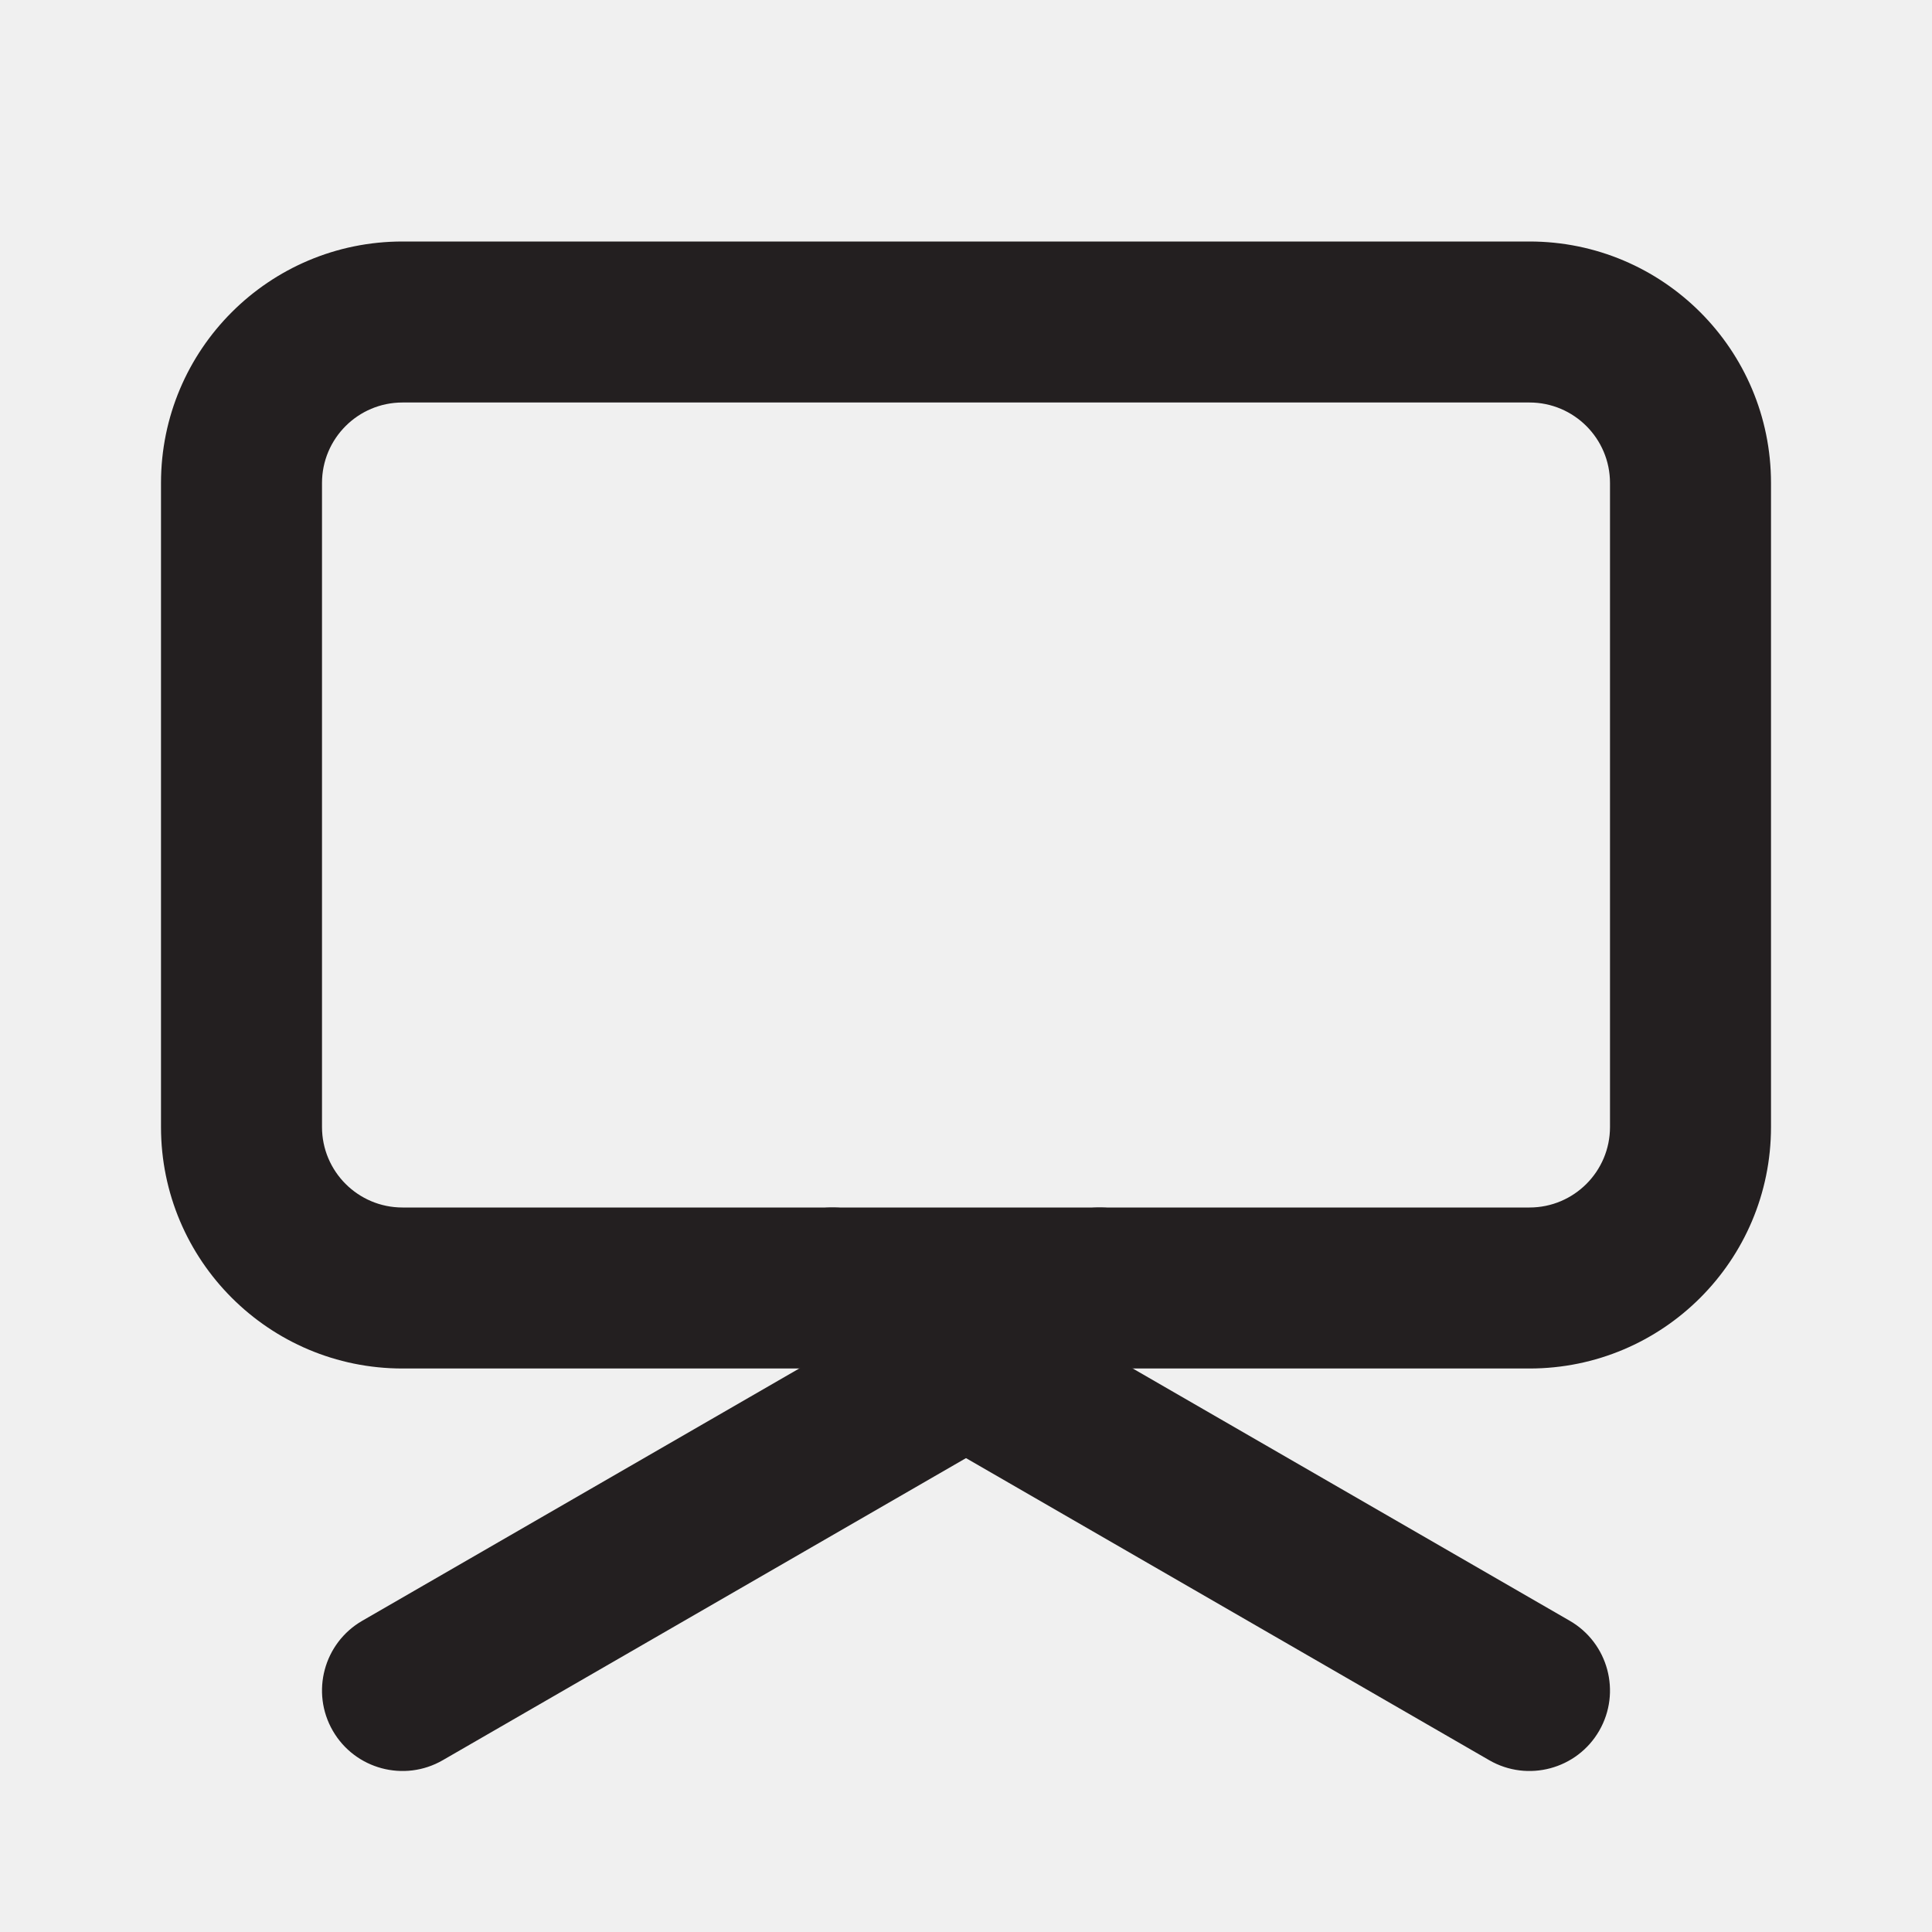
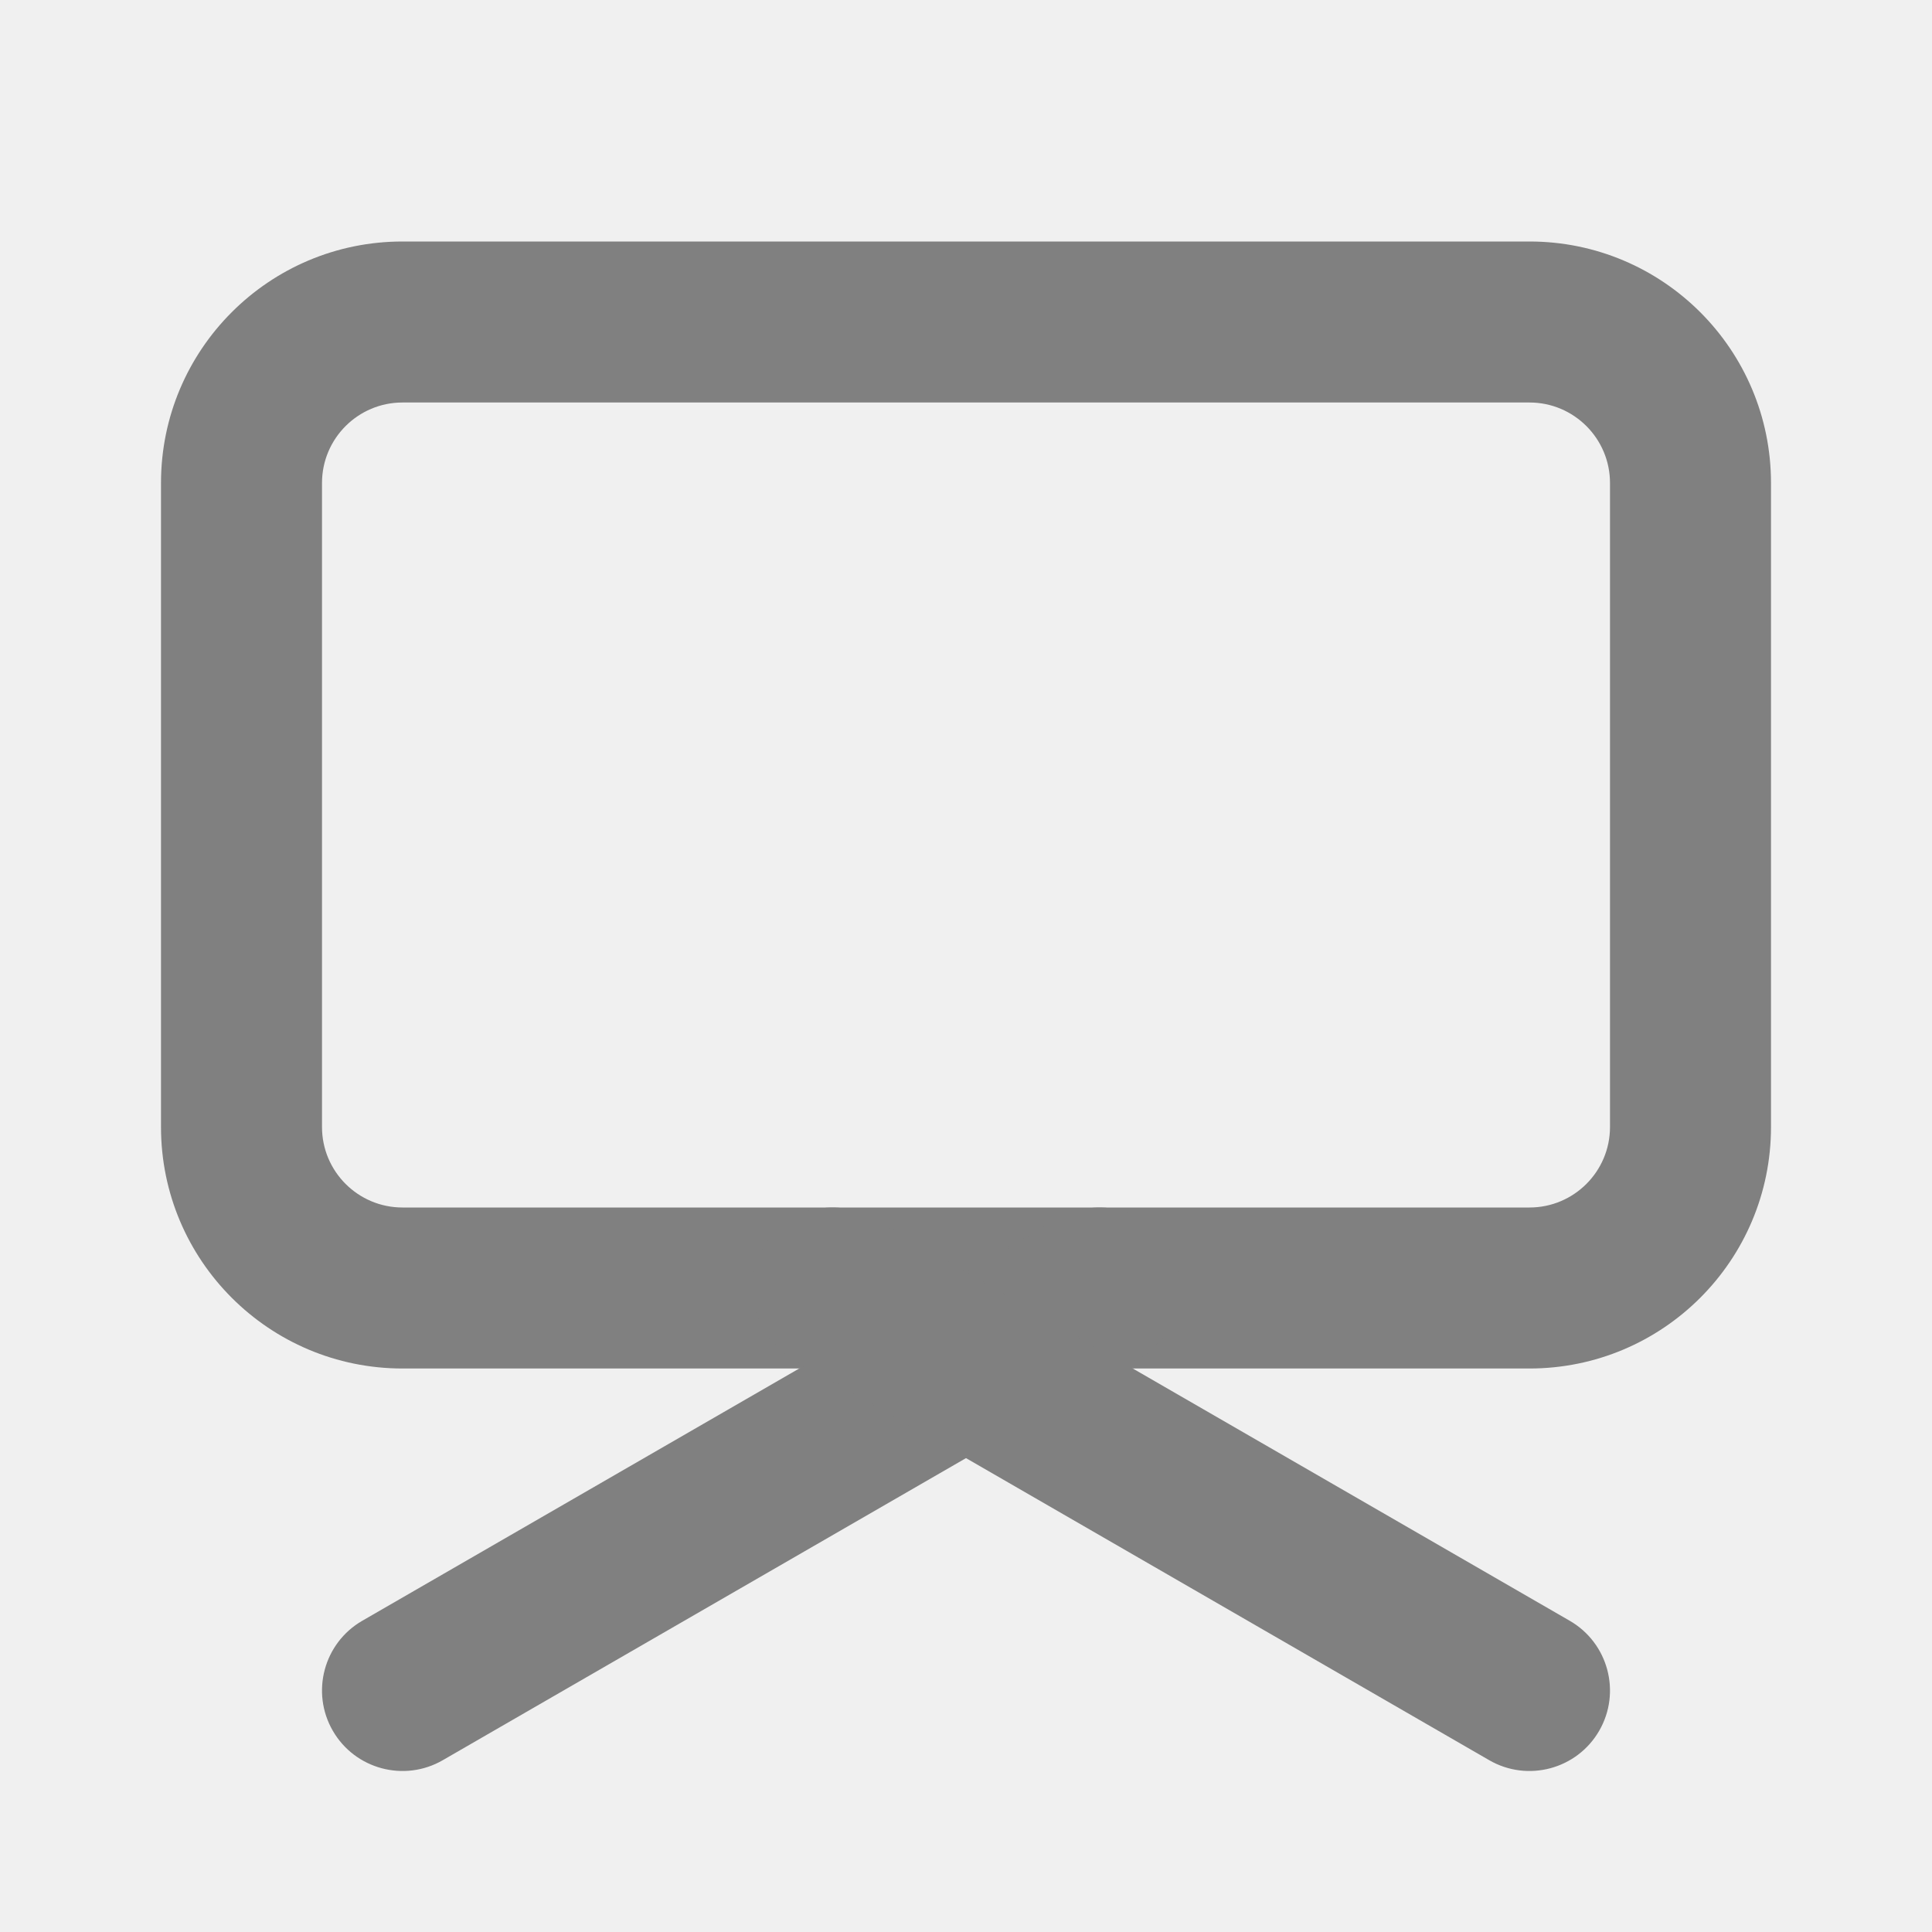
<svg xmlns="http://www.w3.org/2000/svg" version="1.1" x="0" y="0" width="24" height="24" viewBox="0, 0, 24, 24">
  <g id="Layer_2">
    <rect x="0" y="0" width="24" height="24" fill="#ffffff" opacity="0" />
-     <path d="M19,3L5,3C3.343,3 2,4.343 2,6L2,14C2,15.657 3.343,17 5,17L19,17C20.657,17 22,15.657 22,14L22,6C22,4.343 20.657,3 19,3ZM20,14C20,14.552 19.552,15 19,15L5,15C4.448,15 4,14.552 4,14L4,6C4,5.448 4.448,5 5,5L19,5C19.552,5 20,5.448 20,6L20,14Z" fill="#231F20" />
+     <path d="M19,3L5,3C3.343,3 2,4.343 2,6L2,14C2,15.657 3.343,17 5,17L19,17C20.657,17 22,15.657 22,14L22,6C22,4.343 20.657,3 19,3ZM20,14C20,14.552 19.552,15 19,15L5,15C4.448,15 4,14.552 4,14L4,6C4,5.448 4.448,5 5,5L19,5C19.552,5 20,5.448 20,6L20,14Z" fill="grey" />
    <g transform="matrix(0.866025,-0.5,0.5,0.866025,-11.0621,7.17944)">
-       <path d="M17,19L7,19C6.448,19 6,19.448 6,20C6,20.552 6.448,21 7,21L17,21C17.552,21 18,20.552 18,20C18,19.448 17.552,19 17,19Z" fill="#231F20" />
+       <path d="M17,19L7,19C6.448,19 6,19.448 6,20C6,20.552 6.448,21 7,21L17,21C17.552,21 18,20.552 18,20C18,19.448 17.552,19 17,19Z" fill="grey" />
    </g>
    <g transform="matrix(-0.866025,-0.5,-0.5,0.866025,35.0621,7.17944)">
-       <path d="M17,19L7,19C6.448,19 6,19.448 6,20C6,20.552 6.448,21 7,21L17,21C17.552,21 18,20.552 18,20C18,19.448 17.552,19 17,19Z" fill="#231F20" />
+       <path d="M17,19L7,19C6.448,19 6,19.448 6,20C6,20.552 6.448,21 7,21L17,21C17.552,21 18,20.552 18,20C18,19.448 17.552,19 17,19Z" fill="grey" />
    </g>
  </g>
</svg>
